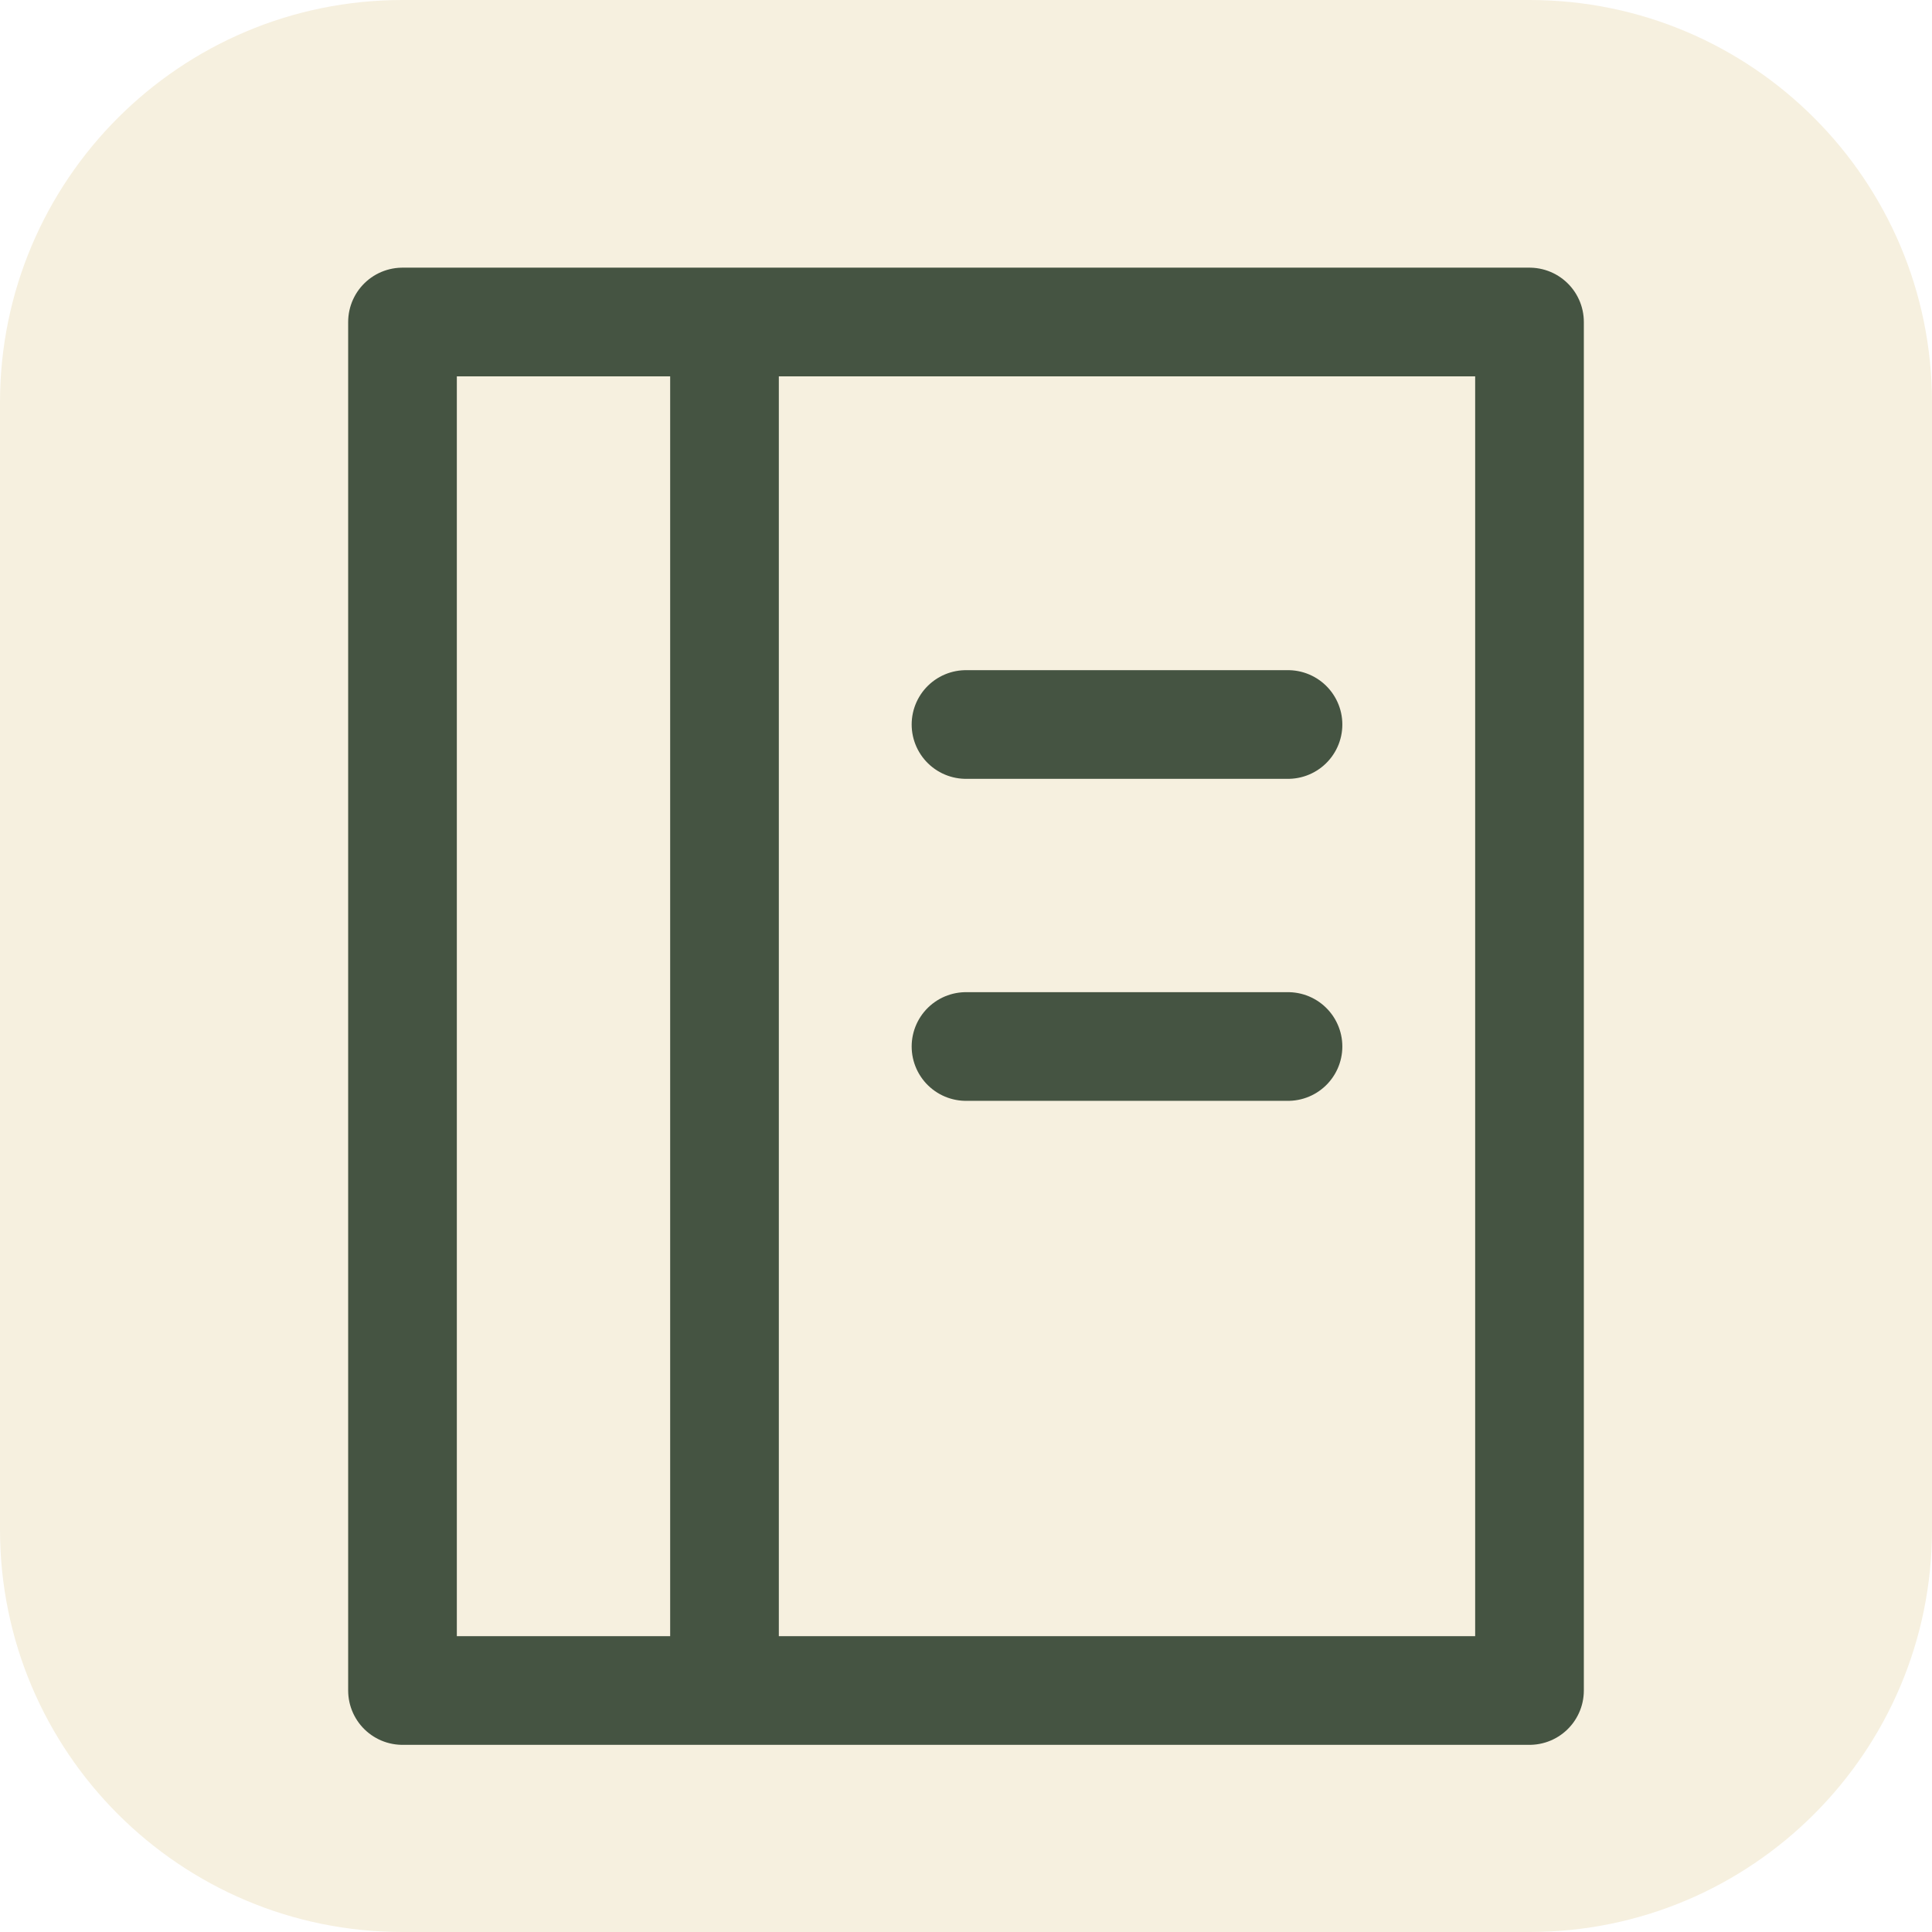
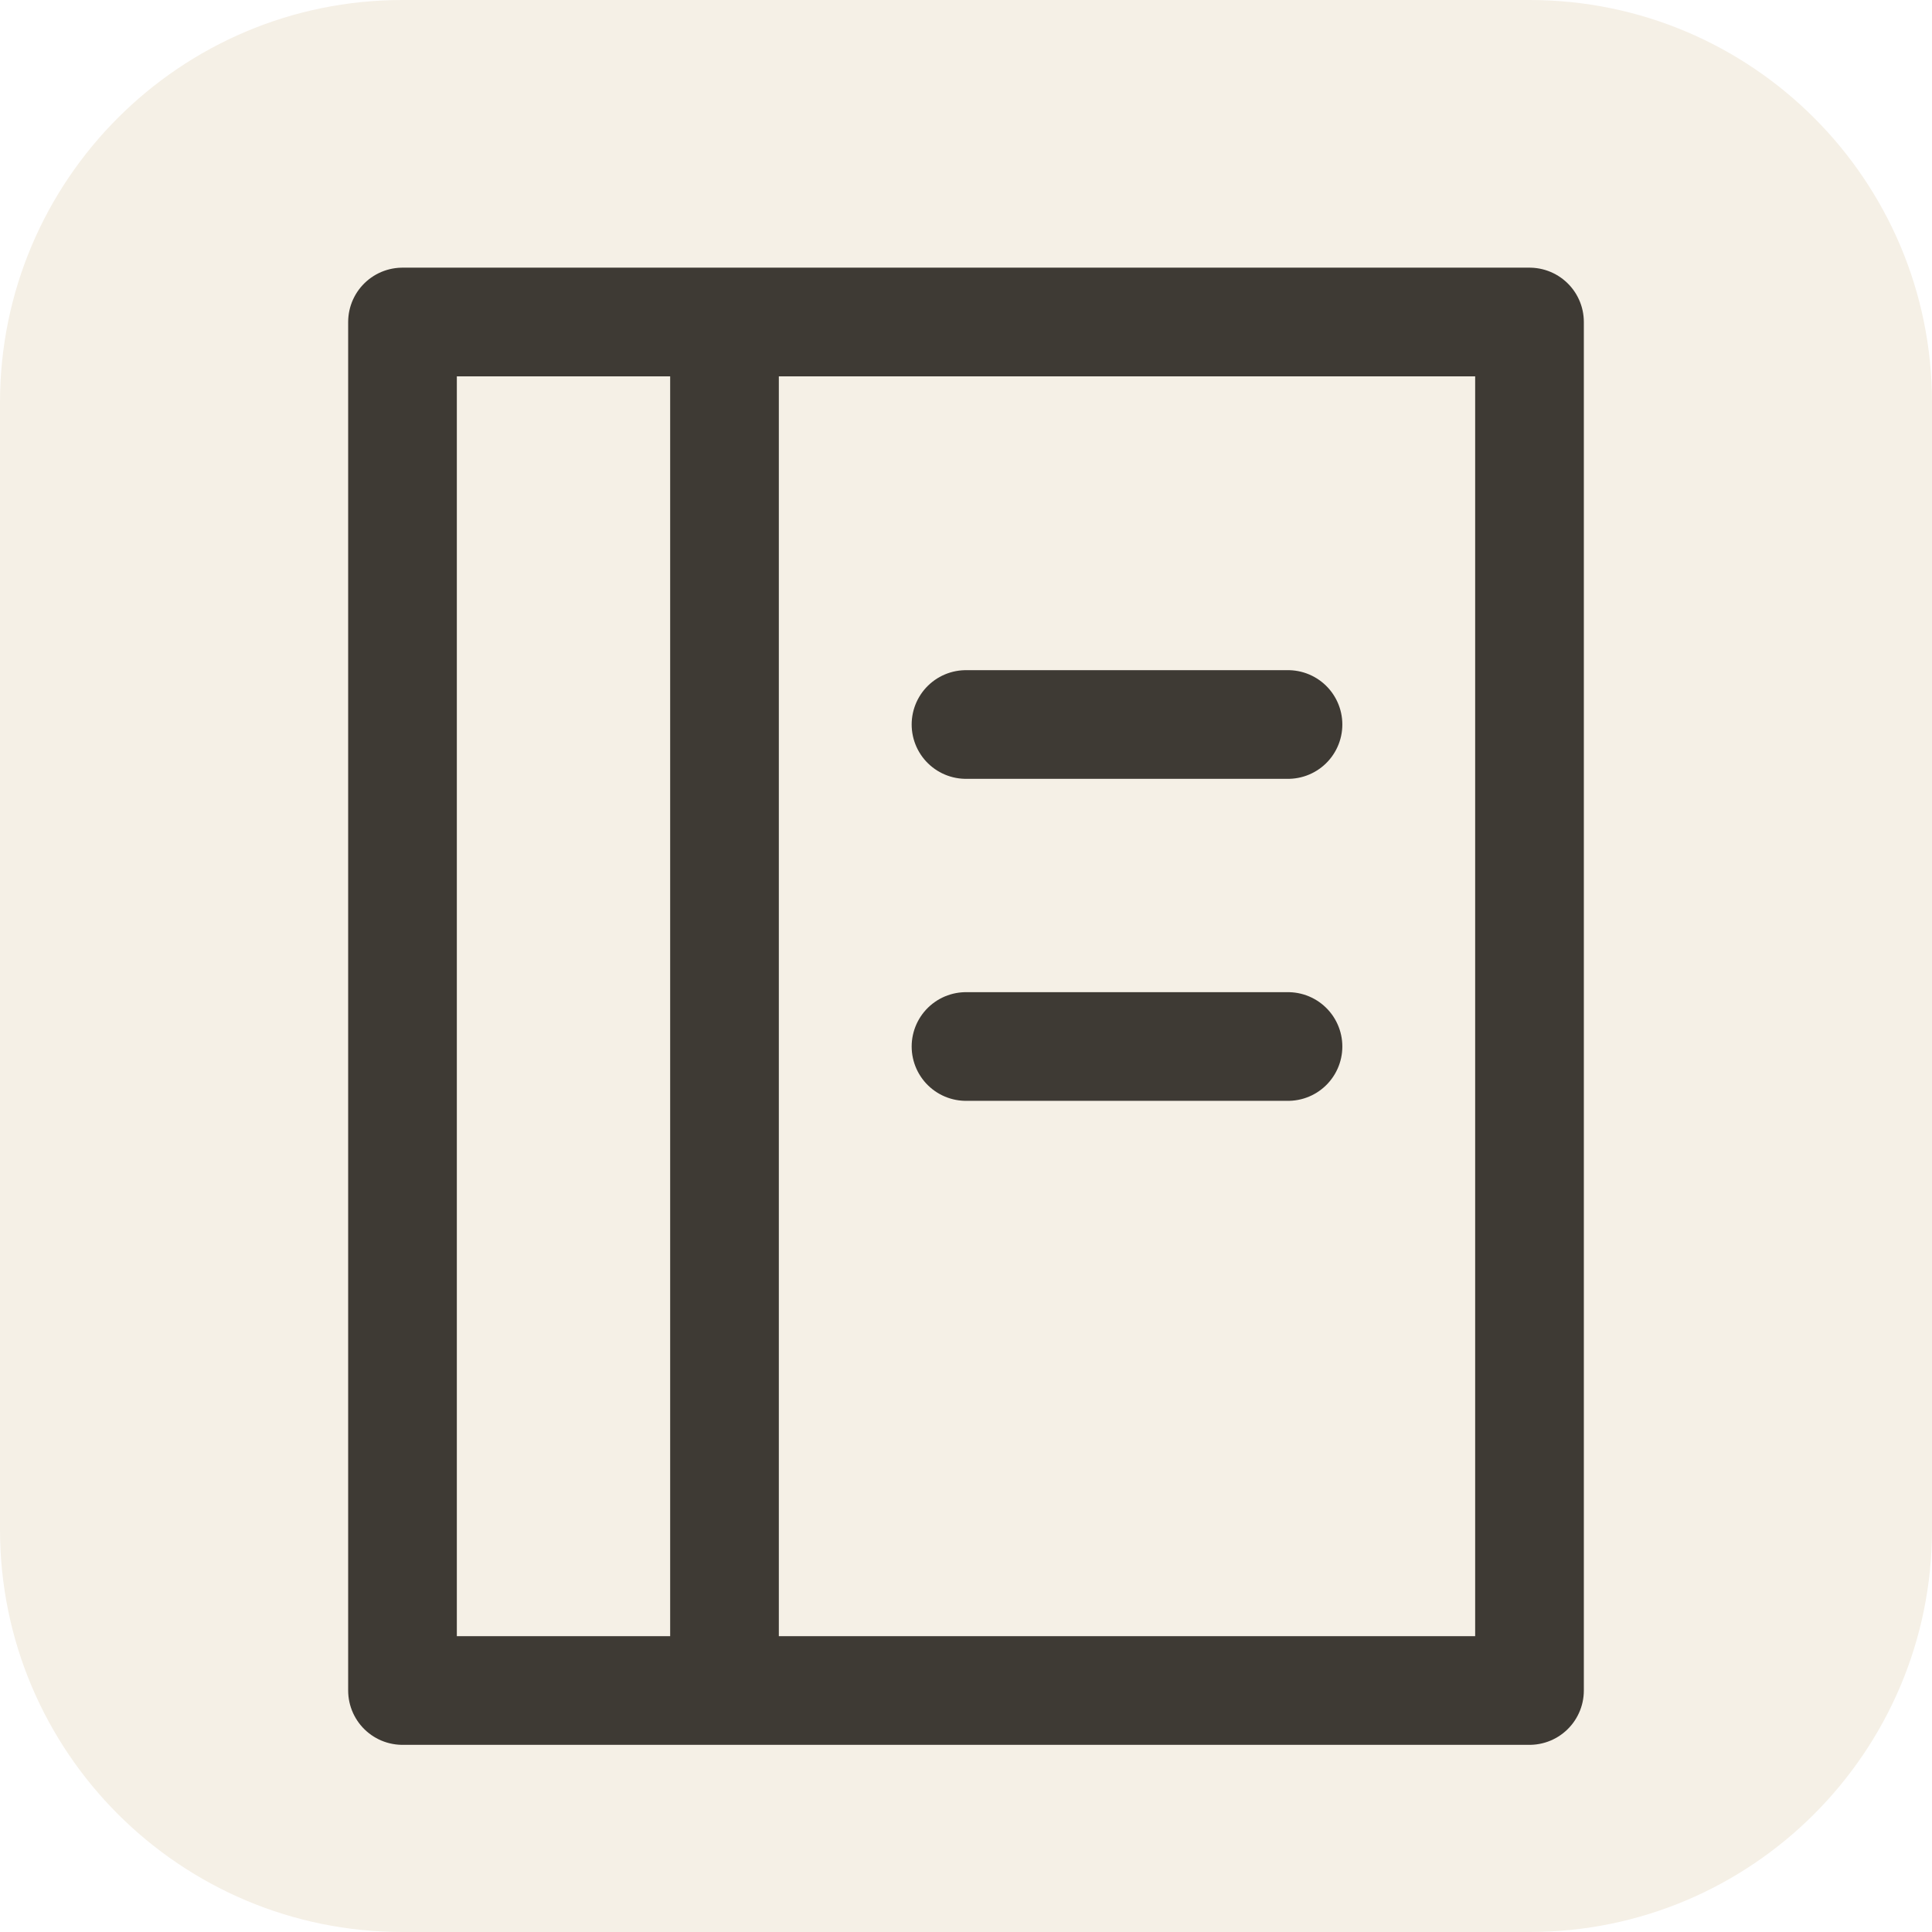
<svg xmlns="http://www.w3.org/2000/svg" viewBox="0 0 24 24" width="256" height="256">
-   <rect width="24" height="24" rx="5" fill="#F6F0DF" />
-   <path d="M5 4h14v17H5z M9 4v17 M12 9h4 M12 13h4" fill="none" stroke="#455442" stroke-width="1.35" stroke-linecap="round" stroke-linejoin="round" />
+   <rect width="24" height="24" rx="5" fill="#F5F0E6" />
+   <path d="M5 4h14v17H5z M9 4v17 M12 9h4 M12 13h4" fill="none" stroke="#3E3A34" stroke-width="1.35" stroke-linecap="round" stroke-linejoin="round" />
</svg>
